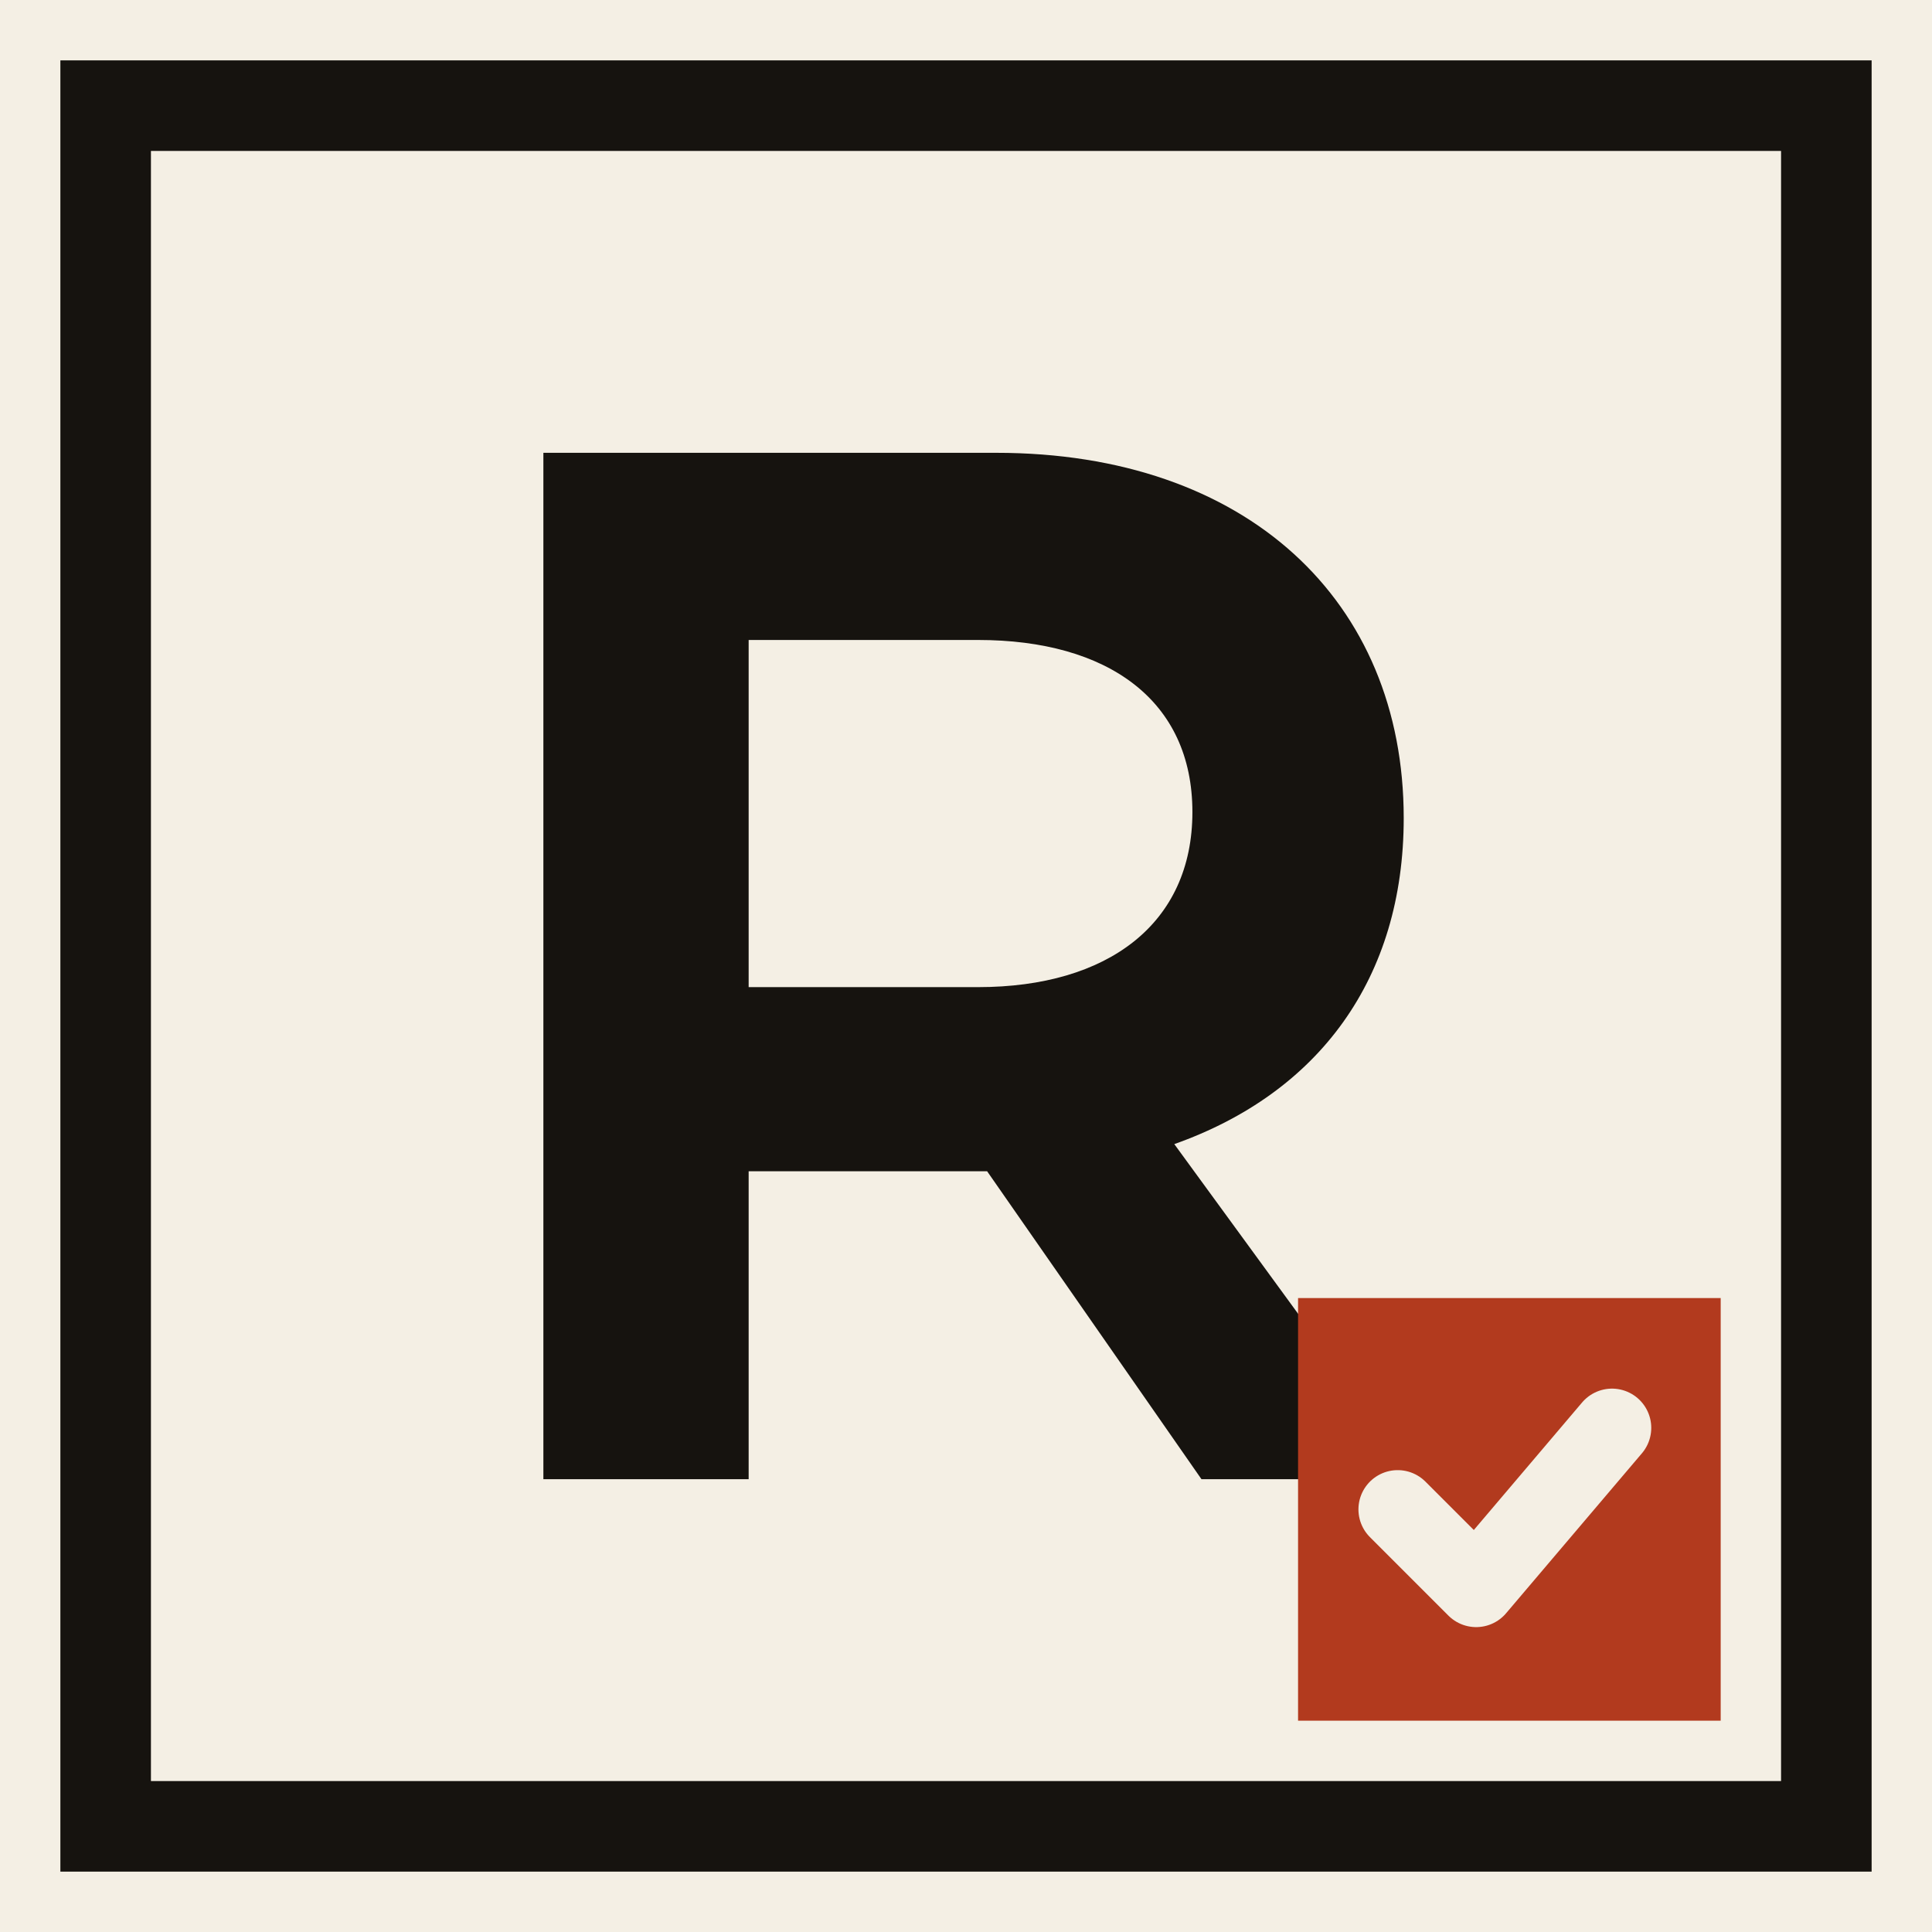
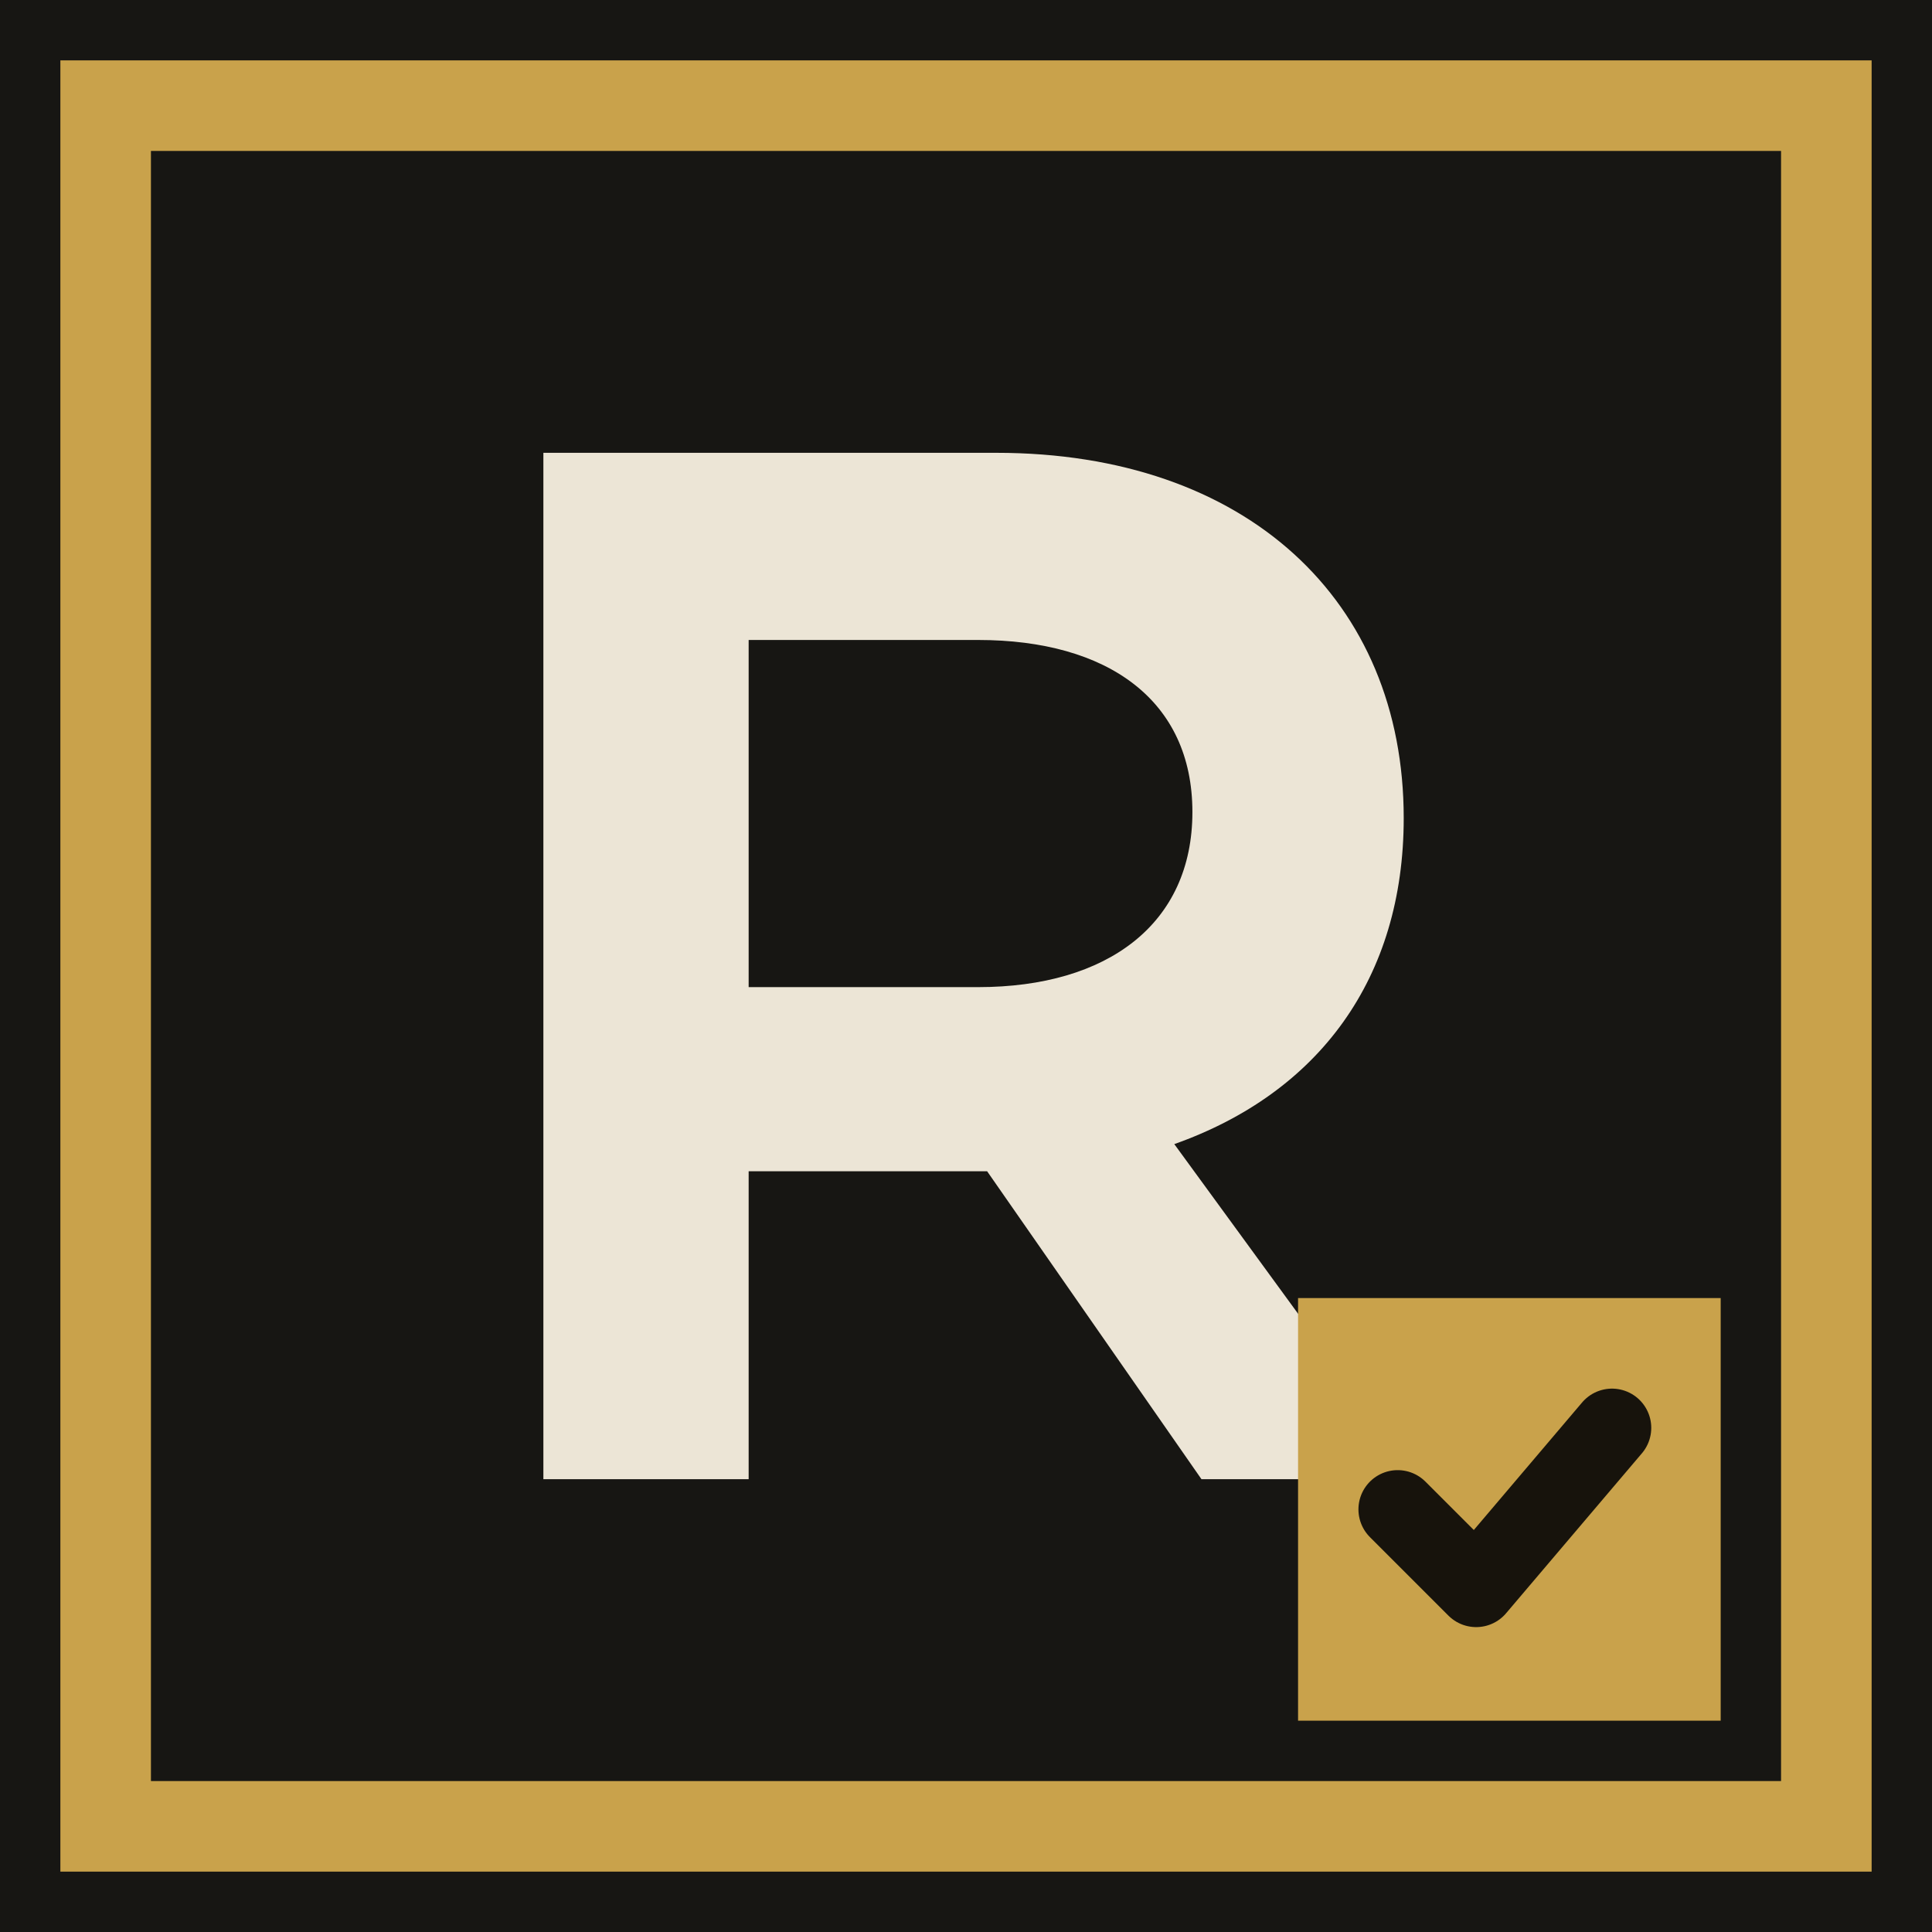
<svg xmlns="http://www.w3.org/2000/svg" viewBox="0 0 64 64" role="img" aria-label="Roger Rocha">
-   <rect width="64" height="64" fill="#f4efe4" />
-   <rect x="3.5" y="3.5" width="57" height="57" fill="none" stroke="#16130f" stroke-width="3" />
-   <path d="M18 15h15c8.3 0 13.5 4.9 13.5 12.1 0 5.3-2.8 9.1-7.6 10.8L47 49h-7.2l-7.1-10.2h-7.9V49H18V15Zm6.8 6.2v11.5h7.6c4.3 0 7.1-2.1 7.1-5.8 0-3.7-2.8-5.7-7.1-5.7h-7.6Z" fill="#16130f" />
-   <rect x="43" y="43" width="14" height="14" fill="#b23a1e" />
-   <path d="m46.3 50 2.6 2.6 4.5-5.3" fill="none" stroke="#f4efe4" stroke-width="2.6" stroke-linecap="round" stroke-linejoin="round" />
+   <rect width="64" height="64" fill="#171613" />
+   <rect x="3.5" y="3.5" width="57" height="57" fill="none" stroke="#c9a24b" stroke-width="3" />
+   <path d="M18 15h15c8.3 0 13.5 4.9 13.5 12.1 0 5.3-2.8 9.1-7.6 10.8L47 49h-7.2l-7.1-10.2h-7.9V49H18V15Zm6.8 6.2v11.5h7.6c4.3 0 7.1-2.1 7.1-5.8 0-3.7-2.8-5.7-7.1-5.7h-7.6Z" fill="#ece5d6" />
+   <rect x="43" y="43" width="14" height="14" fill="#c9a24b" />
+   <path d="m46.3 50 2.6 2.6 4.5-5.3" fill="none" stroke="#17130c" stroke-width="2.6" stroke-linecap="round" stroke-linejoin="round" />
</svg>
